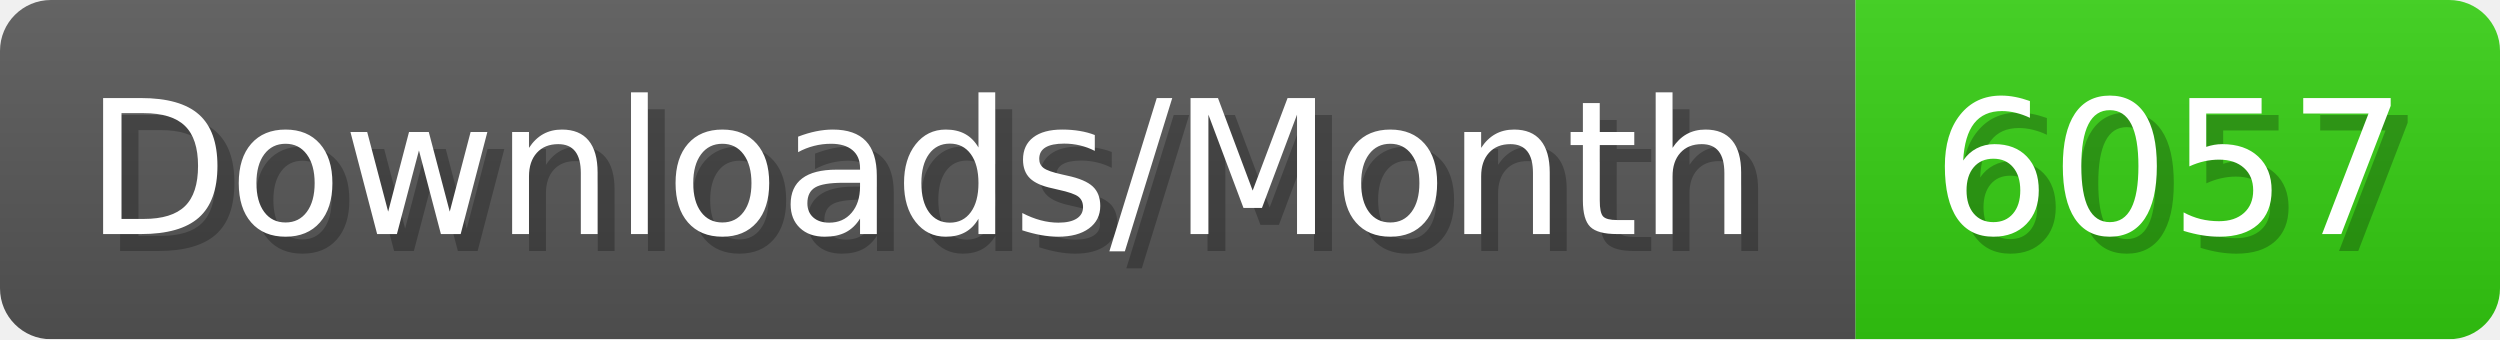
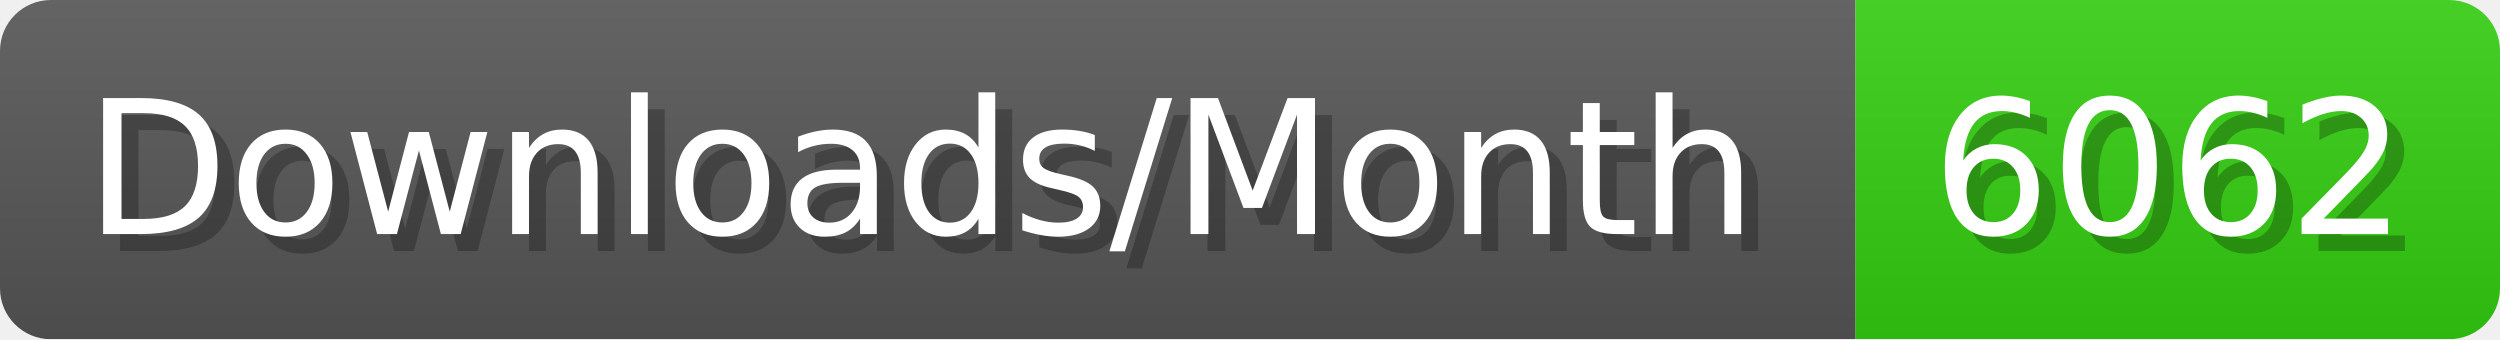
- <svg xmlns="http://www.w3.org/2000/svg" width="147.4" height="20" viewBox="0 0 1474 200" role="img" aria-label="Downloads/Month: 6057">
+ <svg xmlns="http://www.w3.org/2000/svg" width="147.4" height="20" viewBox="0 0 1474 200" role="img" aria-label="Downloads/Month: 6062">
  <linearGradient id="YlXUI" x2="0" y2="100%">
    <stop offset="0" stop-opacity=".1" stop-color="#EEE" />
    <stop offset="1" stop-opacity=".1" />
  </linearGradient>
  <mask id="JHhop">
    <rect width="1474" height="200" rx="30" fill="#FFF" />
  </mask>
  <g mask="url(#JHhop)">
    <rect width="1094" height="200" fill="#555" />
    <rect width="380" height="200" fill="#3C1" x="1094" />
    <rect width="1474" height="200" fill="url(#YlXUI)" />
  </g>
  <g aria-hidden="true" fill="#fff" text-anchor="start" font-family="Verdana,DejaVu Sans,sans-serif" font-size="110">
    <text x="60" y="148" textLength="994" fill="#000" opacity="0.25">Downloads/Month</text>
    <text x="50" y="138" textLength="994">Downloads/Month</text>
-     <text x="1149" y="148" textLength="280" fill="#000" opacity="0.25">6057</text>
-     <text x="1139" y="138" textLength="280">6057</text>
+     <text x="1149" y="148" textLength="280" fill="#000" opacity="0.25">6062</text>
+     <text x="1139" y="138" textLength="280">6062</text>
  </g>
</svg>
